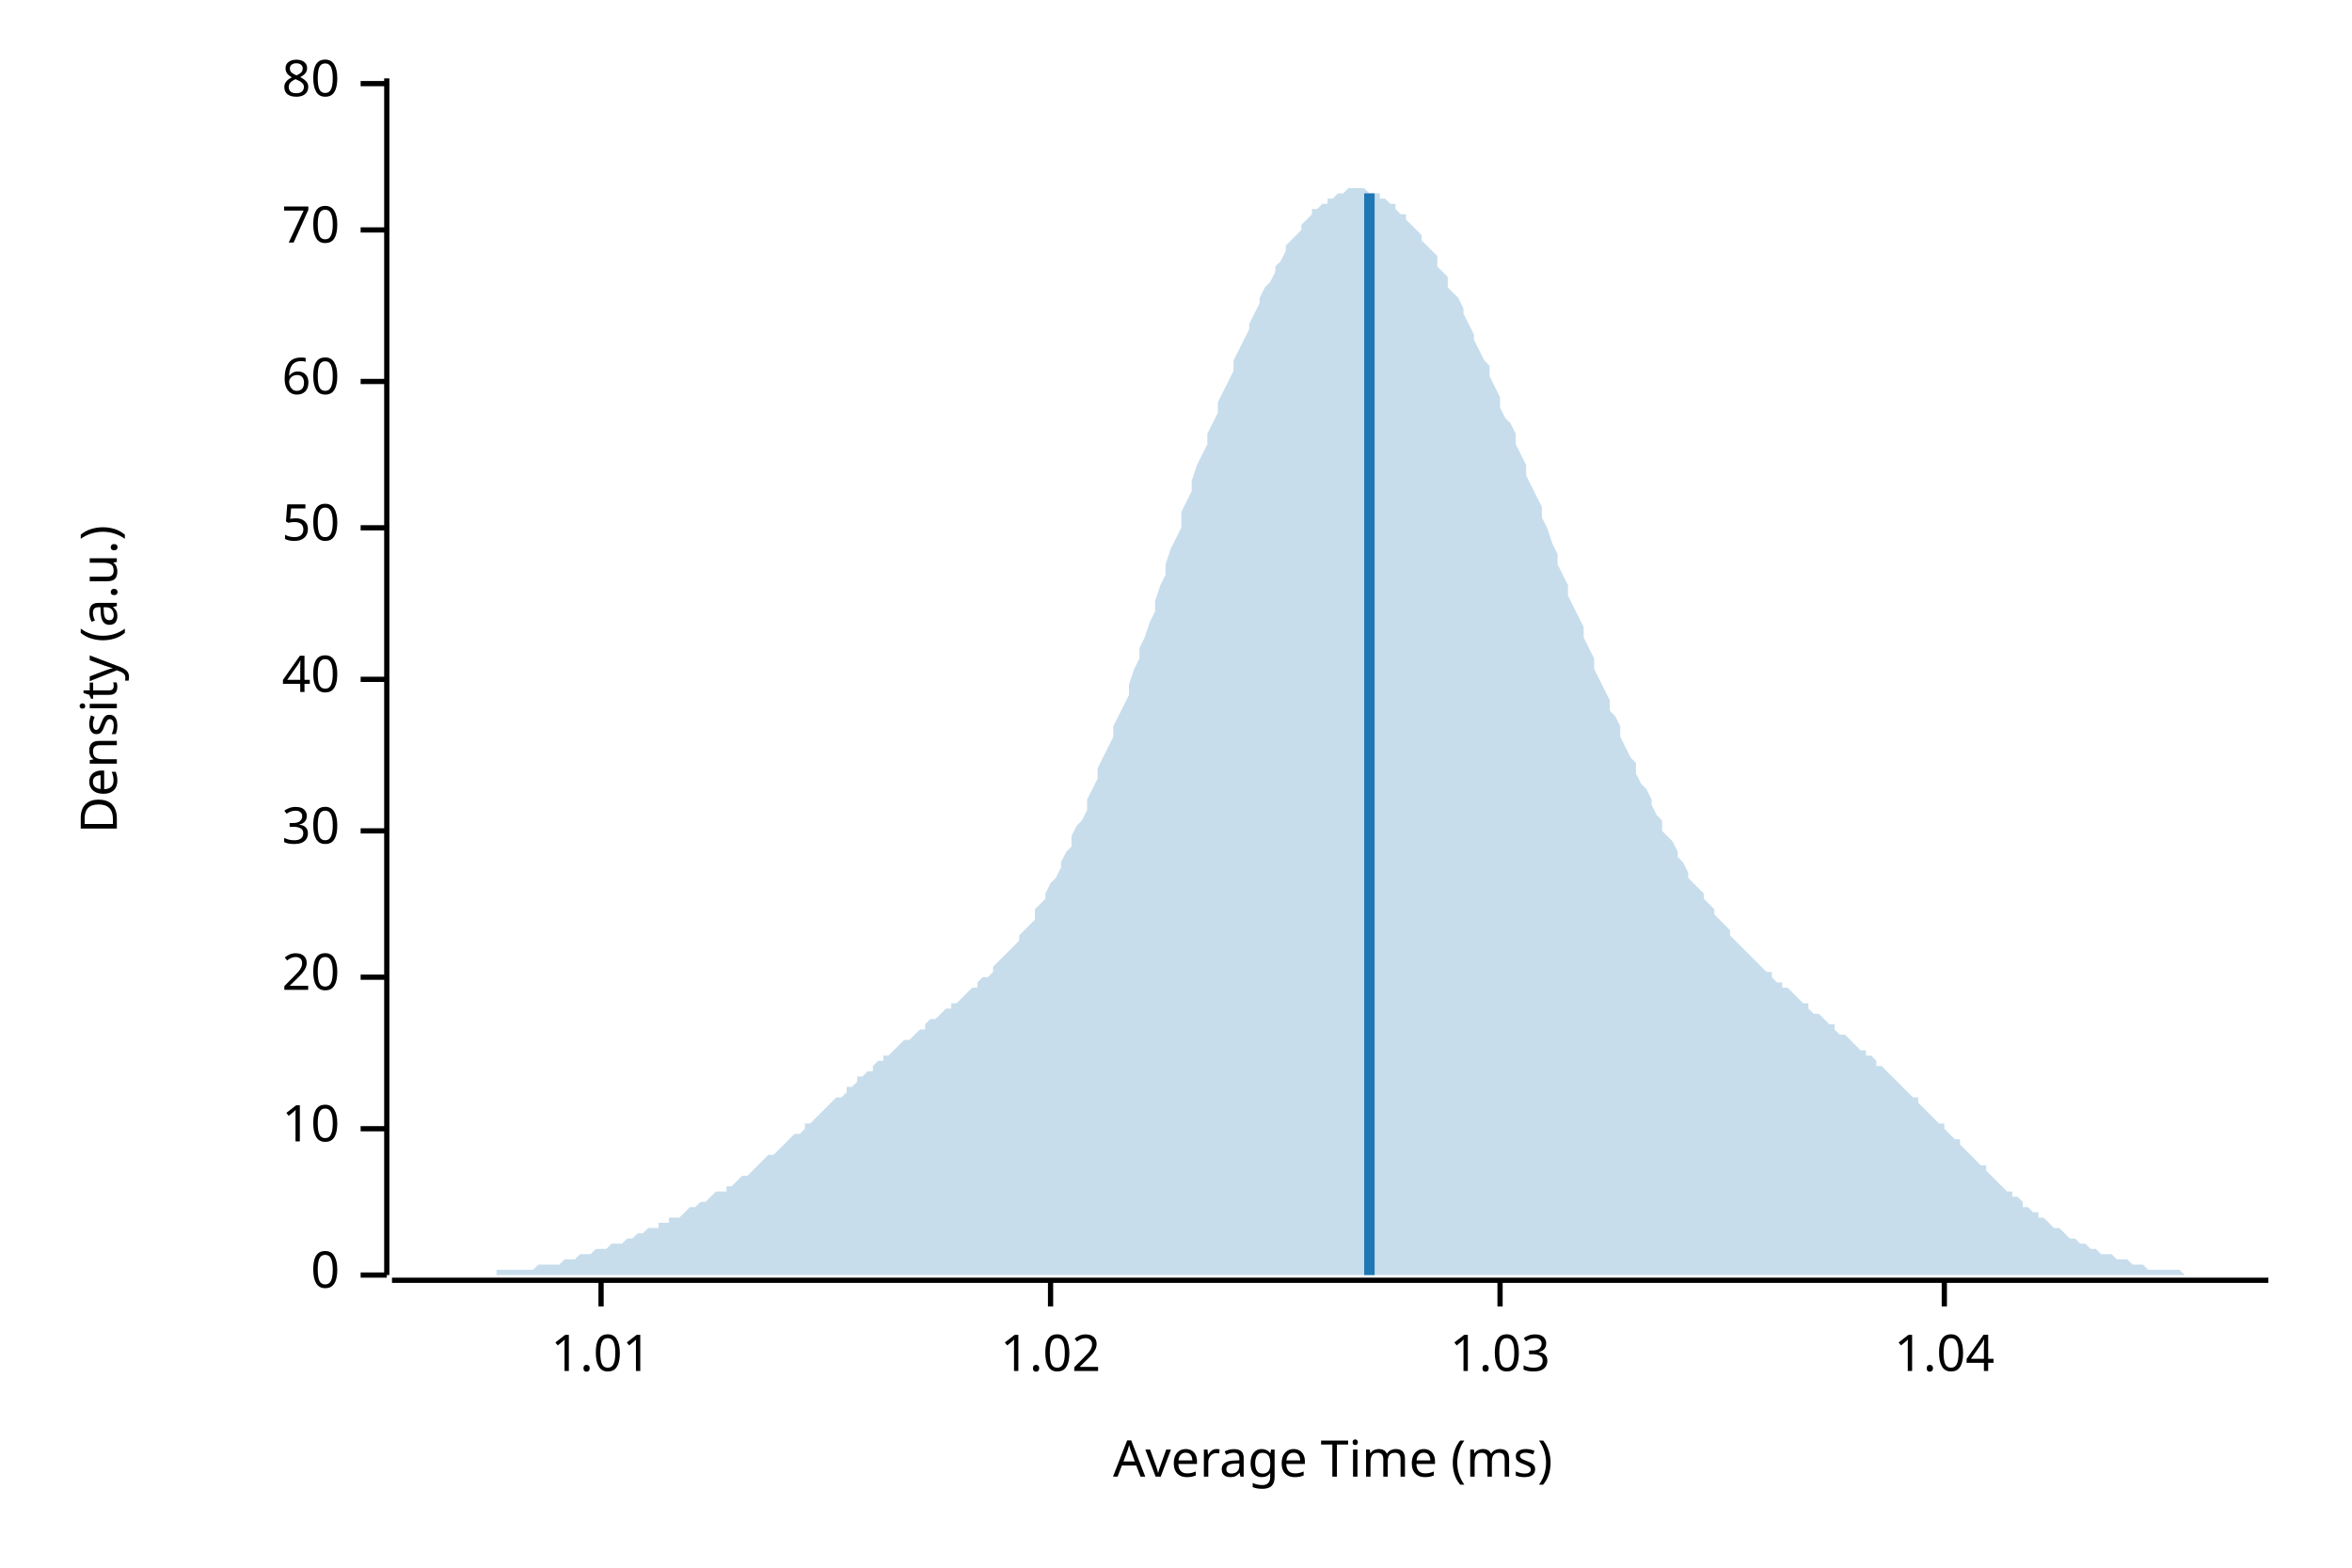
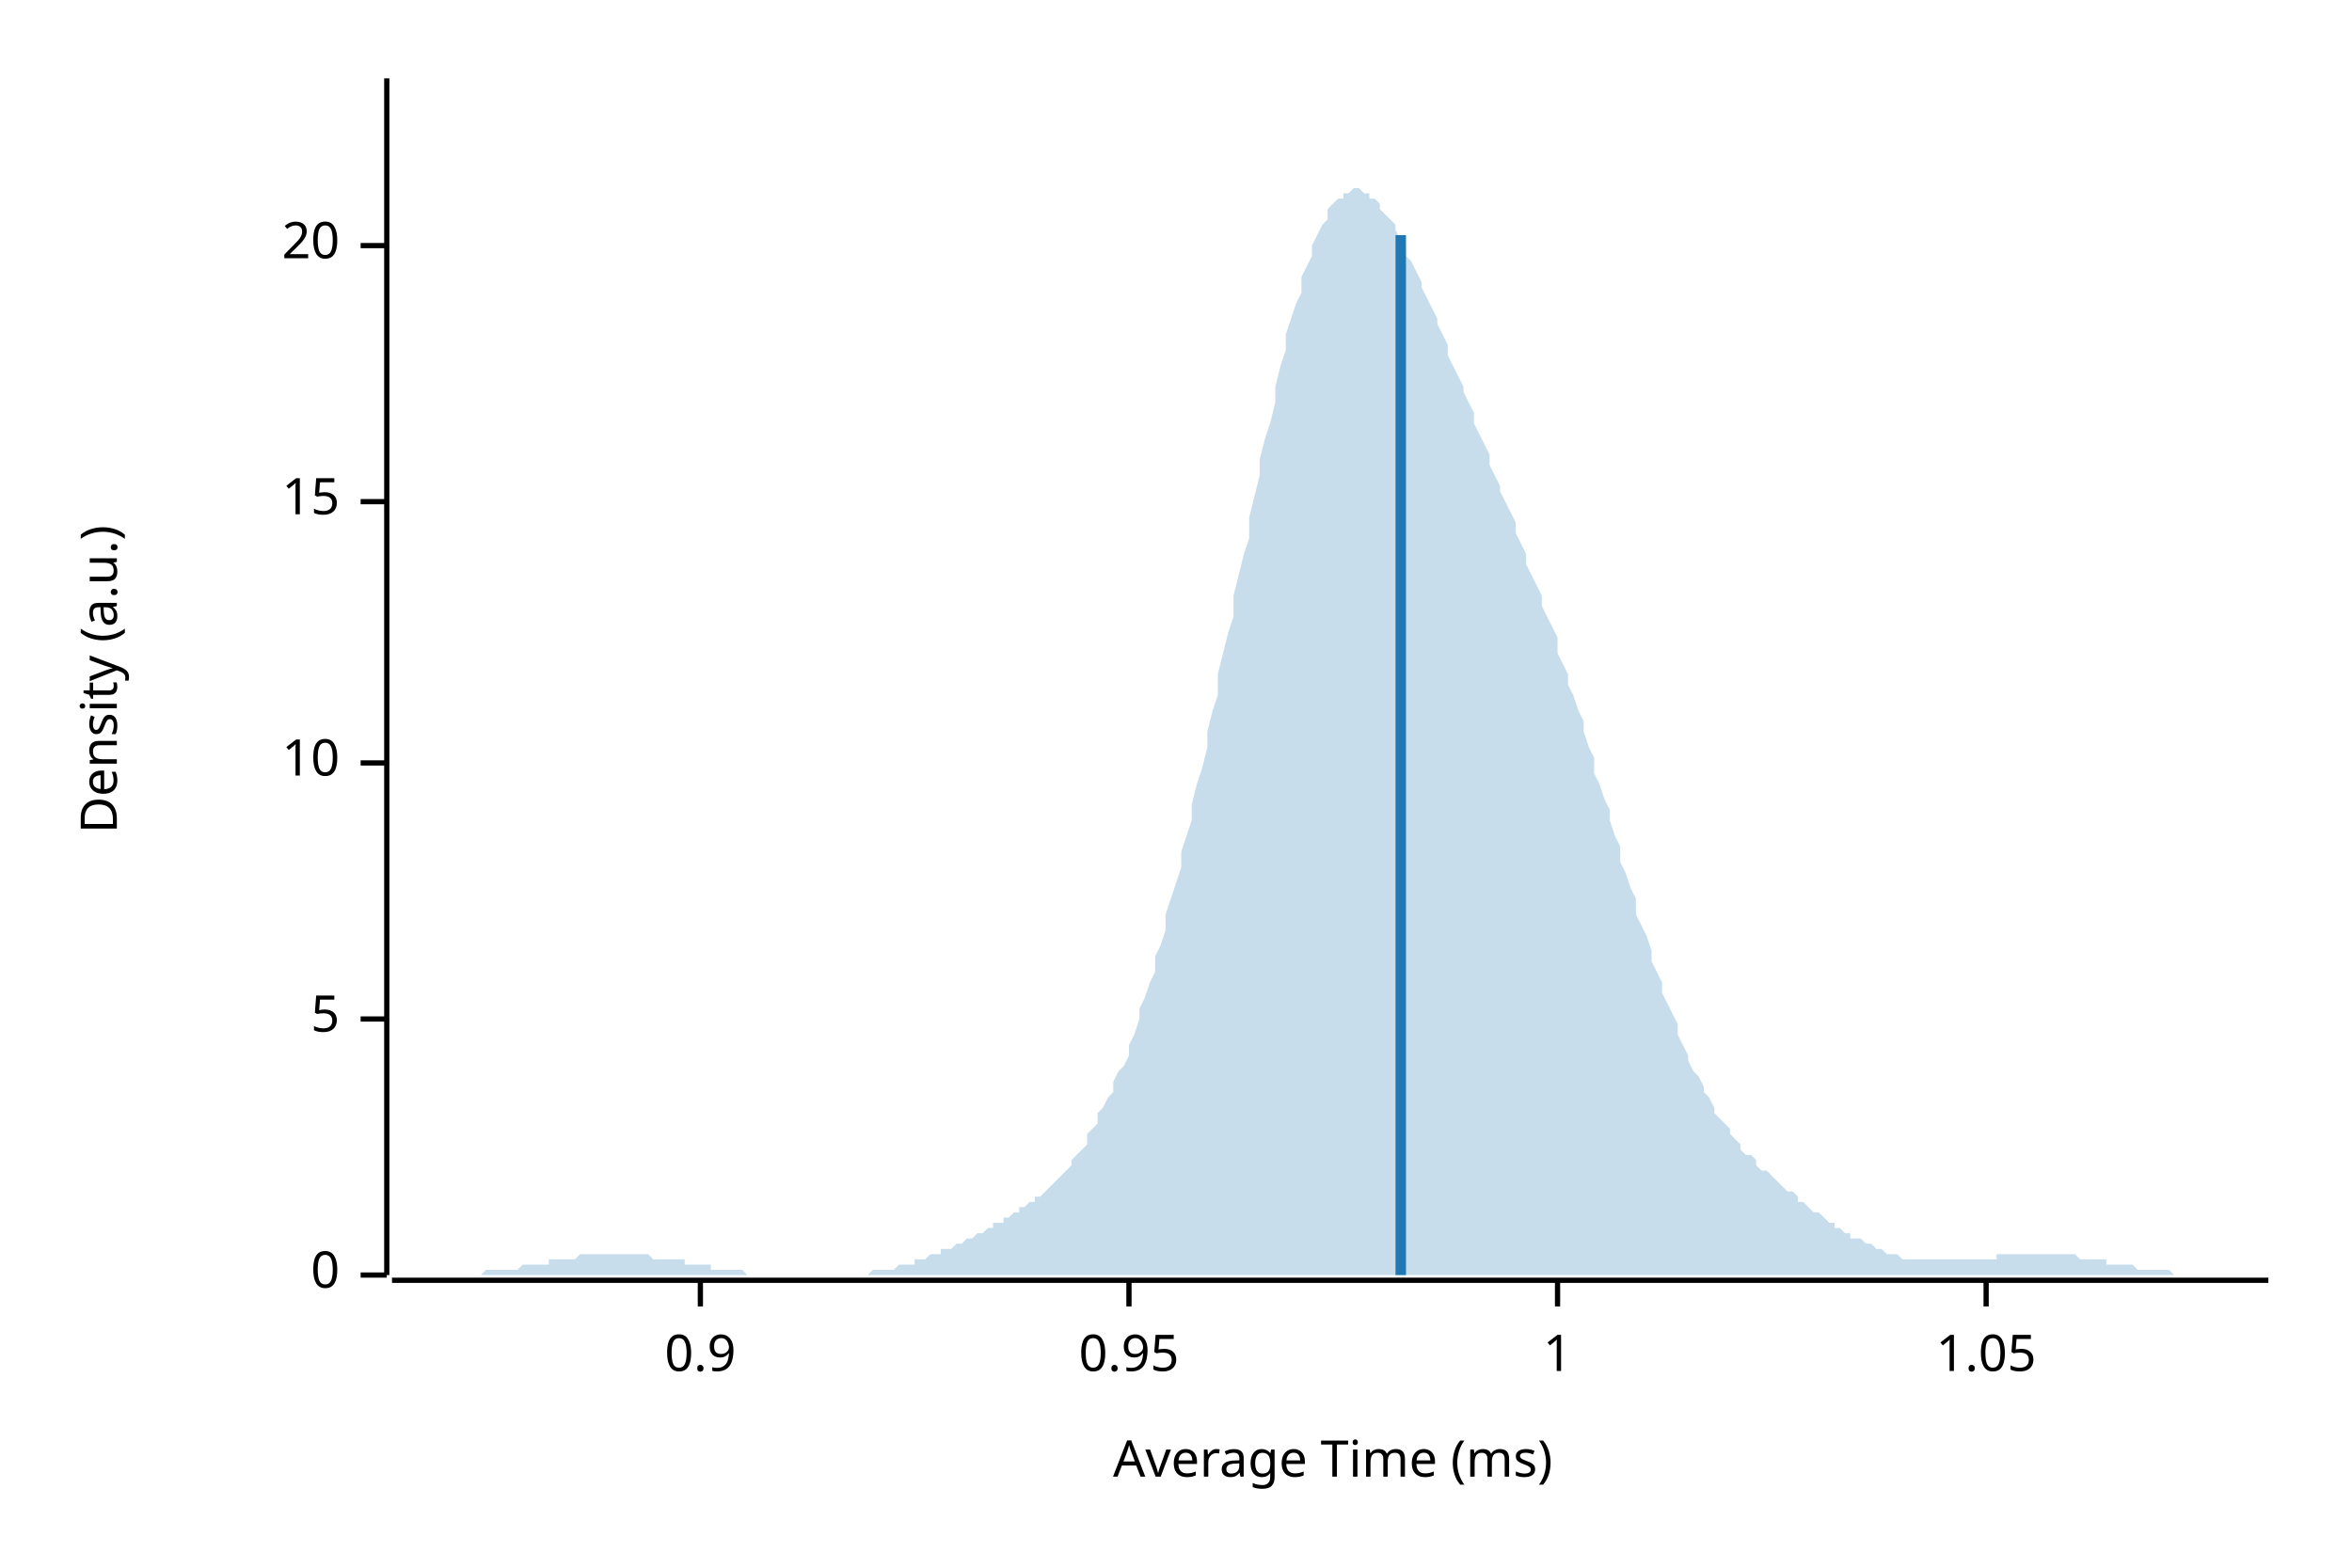
<svg xmlns="http://www.w3.org/2000/svg" width="450" height="300" viewBox="0 0 450 300">
  <text x="15" y="130" dy="0.76em" text-anchor="middle" font-family="sans-serif" font-size="9.677" opacity="1" fill="#000000" transform="rotate(270, 15, 130)">
Density (a.u.)
</text>
  <text x="255" y="285" dy="-0.5ex" text-anchor="middle" font-family="sans-serif" font-size="9.677" opacity="1" fill="#000000">
Average Time (ms)
</text>
  <polyline fill="none" opacity="1" stroke="#000000" stroke-width="1" points="74,15 74,244 " />
  <text x="65" y="244" dy="0.5ex" text-anchor="end" font-family="sans-serif" font-size="9.677" opacity="1" fill="#000000">
0
</text>
  <polyline fill="none" opacity="1" stroke="#000000" stroke-width="1" points="69,244 74,244 " />
-   <text x="65" y="216" dy="0.5ex" text-anchor="end" font-family="sans-serif" font-size="9.677" opacity="1" fill="#000000">
+   <text x="65" y="195" dy="0.5ex" text-anchor="end" font-family="sans-serif" font-size="9.677" opacity="1" fill="#000000">
+ 5
+ </text>
+   <polyline fill="none" opacity="1" stroke="#000000" stroke-width="1" points="69,195 74,195 " />
+   <text x="65" y="146" dy="0.5ex" text-anchor="end" font-family="sans-serif" font-size="9.677" opacity="1" fill="#000000">
10
</text>
-   <polyline fill="none" opacity="1" stroke="#000000" stroke-width="1" points="69,216 74,216 " />
-   <text x="65" y="187" dy="0.5ex" text-anchor="end" font-family="sans-serif" font-size="9.677" opacity="1" fill="#000000">
+   <polyline fill="none" opacity="1" stroke="#000000" stroke-width="1" points="69,146 74,146 " />
+   <text x="65" y="96" dy="0.5ex" text-anchor="end" font-family="sans-serif" font-size="9.677" opacity="1" fill="#000000">
+ 15
+ </text>
+   <polyline fill="none" opacity="1" stroke="#000000" stroke-width="1" points="69,96 74,96 " />
+   <text x="65" y="47" dy="0.5ex" text-anchor="end" font-family="sans-serif" font-size="9.677" opacity="1" fill="#000000">
20
</text>
-   <polyline fill="none" opacity="1" stroke="#000000" stroke-width="1" points="69,187 74,187 " />
-   <text x="65" y="159" dy="0.5ex" text-anchor="end" font-family="sans-serif" font-size="9.677" opacity="1" fill="#000000">
- 30
+   <polyline fill="none" opacity="1" stroke="#000000" stroke-width="1" points="69,47 74,47 " />
+   <polyline fill="none" opacity="1" stroke="#000000" stroke-width="1" points="75,245 434,245 " />
+   <text x="134" y="255" dy="0.76em" text-anchor="middle" font-family="sans-serif" font-size="9.677" opacity="1" fill="#000000">
+ 0.9
</text>
-   <polyline fill="none" opacity="1" stroke="#000000" stroke-width="1" points="69,159 74,159 " />
-   <text x="65" y="130" dy="0.5ex" text-anchor="end" font-family="sans-serif" font-size="9.677" opacity="1" fill="#000000">
- 40
+   <polyline fill="none" opacity="1" stroke="#000000" stroke-width="1" points="134,245 134,250 " />
+   <text x="216" y="255" dy="0.76em" text-anchor="middle" font-family="sans-serif" font-size="9.677" opacity="1" fill="#000000">
+ 0.95
</text>
-   <polyline fill="none" opacity="1" stroke="#000000" stroke-width="1" points="69,130 74,130 " />
-   <text x="65" y="101" dy="0.5ex" text-anchor="end" font-family="sans-serif" font-size="9.677" opacity="1" fill="#000000">
- 50
+   <polyline fill="none" opacity="1" stroke="#000000" stroke-width="1" points="216,245 216,250 " />
+   <text x="298" y="255" dy="0.76em" text-anchor="middle" font-family="sans-serif" font-size="9.677" opacity="1" fill="#000000">
+ 1
</text>
-   <polyline fill="none" opacity="1" stroke="#000000" stroke-width="1" points="69,101 74,101 " />
-   <text x="65" y="73" dy="0.5ex" text-anchor="end" font-family="sans-serif" font-size="9.677" opacity="1" fill="#000000">
- 60
+   <polyline fill="none" opacity="1" stroke="#000000" stroke-width="1" points="298,245 298,250 " />
+   <text x="380" y="255" dy="0.76em" text-anchor="middle" font-family="sans-serif" font-size="9.677" opacity="1" fill="#000000">
+ 1.05
</text>
-   <polyline fill="none" opacity="1" stroke="#000000" stroke-width="1" points="69,73 74,73 " />
-   <text x="65" y="44" dy="0.5ex" text-anchor="end" font-family="sans-serif" font-size="9.677" opacity="1" fill="#000000">
- 70
- </text>
-   <polyline fill="none" opacity="1" stroke="#000000" stroke-width="1" points="69,44 74,44 " />
-   <text x="65" y="16" dy="0.5ex" text-anchor="end" font-family="sans-serif" font-size="9.677" opacity="1" fill="#000000">
- 80
- </text>
-   <polyline fill="none" opacity="1" stroke="#000000" stroke-width="1" points="69,16 74,16 " />
-   <polyline fill="none" opacity="1" stroke="#000000" stroke-width="1" points="75,245 434,245 " />
-   <text x="115" y="255" dy="0.76em" text-anchor="middle" font-family="sans-serif" font-size="9.677" opacity="1" fill="#000000">
- 1.01
- </text>
-   <polyline fill="none" opacity="1" stroke="#000000" stroke-width="1" points="115,245 115,250 " />
-   <text x="201" y="255" dy="0.76em" text-anchor="middle" font-family="sans-serif" font-size="9.677" opacity="1" fill="#000000">
- 1.02
- </text>
-   <polyline fill="none" opacity="1" stroke="#000000" stroke-width="1" points="201,245 201,250 " />
-   <text x="287" y="255" dy="0.76em" text-anchor="middle" font-family="sans-serif" font-size="9.677" opacity="1" fill="#000000">
- 1.03
- </text>
-   <polyline fill="none" opacity="1" stroke="#000000" stroke-width="1" points="287,245 287,250 " />
-   <text x="372" y="255" dy="0.76em" text-anchor="middle" font-family="sans-serif" font-size="9.677" opacity="1" fill="#000000">
- 1.04
- </text>
-   <polyline fill="none" opacity="1" stroke="#000000" stroke-width="1" points="372,245 372,250 " />
-   <polygon opacity="0.25" fill="#1F78B4" points="75,244 75,244 76,244 77,244 77,244 78,244 79,244 80,244 80,244 81,244 82,244 82,244 83,244 84,244 85,244 85,244 86,244 87,244 87,244 88,244 89,244 90,244 90,244 91,244 92,244 92,244 93,244 94,244 95,244 95,243 96,243 97,243 98,243 98,243 99,243 100,243 100,243 101,243 102,243 103,242 103,242 104,242 105,242 105,242 106,242 107,242 108,241 108,241 109,241 110,241 110,241 111,240 112,240 113,240 113,240 114,239 115,239 116,239 116,239 117,238 118,238 118,238 119,238 120,237 121,237 121,237 122,236 123,236 123,236 124,235 125,235 126,235 126,234 127,234 128,234 128,233 129,233 130,233 131,232 131,232 132,231 133,231 133,231 134,230 135,230 136,229 136,229 137,228 138,228 139,228 139,227 140,227 141,226 141,226 142,225 143,225 144,224 144,224 145,223 146,222 146,222 147,221 148,221 149,220 149,220 150,219 151,218 151,218 152,217 153,217 154,216 154,215 155,215 156,214 157,213 157,213 158,212 159,211 159,211 160,210 161,210 162,209 162,208 163,208 164,207 164,206 165,206 166,205 167,205 167,204 168,203 169,203 169,202 170,202 171,201 172,200 172,200 173,199 174,199 175,198 175,198 176,197 177,197 177,196 178,195 179,195 180,194 180,194 181,193 182,193 182,192 183,192 184,191 185,190 185,190 186,189 187,189 187,188 188,187 189,187 190,186 190,185 191,184 192,183 192,183 193,182 194,181 195,180 195,179 196,178 197,177 198,176 198,174 199,173 200,172 200,171 201,169 202,168 203,166 203,165 204,163 205,162 205,160 206,158 207,157 208,155 208,153 209,151 210,149 210,147 211,145 212,143 213,141 213,139 214,137 215,135 216,133 216,131 217,128 218,126 218,124 219,122 220,119 221,117 221,115 222,112 223,110 223,108 224,105 225,103 226,101 226,98 227,96 228,94 228,92 229,89 230,87 231,85 231,83 232,81 233,79 233,77 234,75 235,73 236,71 236,69 237,67 238,65 239,63 239,62 240,60 241,58 241,57 242,55 243,54 244,52 244,51 245,50 246,48 246,47 247,46 248,45 249,44 249,43 250,42 251,41 251,40 252,40 253,39 254,39 254,38 255,38 256,37 257,37 257,37 258,36 259,36 259,36 260,36 261,36 262,37 262,37 263,37 264,37 264,38 265,38 266,39 267,39 267,40 268,41 269,41 269,42 270,43 271,44 272,45 272,46 273,47 274,48 275,49 275,51 276,52 277,53 277,55 278,56 279,57 280,59 280,60 281,62 282,64 282,65 283,67 284,69 285,70 285,72 286,74 287,76 287,78 288,80 289,81 290,83 290,85 291,87 292,89 292,91 293,93 294,95 295,97 295,99 296,101 297,104 298,106 298,108 299,110 300,112 300,114 301,116 302,118 303,120 303,122 304,124 305,126 305,128 306,130 307,132 308,134 308,136 309,137 310,139 310,141 311,143 312,145 313,146 313,148 314,150 315,151 316,153 316,154 317,156 318,157 318,159 319,160 320,161 321,163 321,164 322,165 323,167 323,168 324,169 325,170 326,171 326,172 327,173 328,174 328,175 329,176 330,177 331,178 331,179 332,180 333,181 333,181 334,182 335,183 336,184 336,184 337,185 338,186 339,186 339,187 340,188 341,188 341,189 342,189 343,190 344,191 344,191 345,192 346,192 346,193 347,194 348,194 349,195 349,195 350,196 351,196 351,197 352,198 353,198 354,199 354,199 355,200 356,201 357,201 357,202 358,202 359,203 359,204 360,204 361,205 362,206 362,206 363,207 364,208 364,208 365,209 366,210 367,210 367,211 368,212 369,213 369,213 370,214 371,215 372,215 372,216 373,217 374,218 375,218 375,219 376,220 377,221 377,221 378,222 379,223 380,223 380,224 381,225 382,226 382,226 383,227 384,228 385,228 385,229 386,229 387,230 387,231 388,231 389,232 390,232 390,233 391,233 392,234 392,234 393,235 394,235 395,236 395,236 396,237 397,237 398,238 398,238 399,238 400,239 400,239 401,239 402,240 403,240 403,240 404,240 405,241 405,241 406,241 407,241 408,242 408,242 409,242 410,242 410,242 411,243 412,243 413,243 413,243 414,243 415,243 416,243 416,243 417,243 418,244 418,244 419,244 420,244 421,244 421,244 422,244 423,244 423,244 424,244 425,244 426,244 426,244 427,244 428,244 428,244 429,244 430,244 431,244 431,244 432,244 433,244 434,244 434,244 75,244 " />
-   <polyline fill="none" opacity="1" stroke="#1F78B4" stroke-width="2" points="262,244 262,37 " />
+   <polyline fill="none" opacity="1" stroke="#000000" stroke-width="1" points="380,245 380,250 " />
+   <polygon opacity="0.25" fill="#1F78B4" points="75,244 75,244 76,244 77,244 77,244 78,244 79,244 80,244 80,244 81,244 82,244 82,244 83,244 84,244 85,244 85,244 86,244 87,244 87,244 88,244 89,244 90,244 90,244 91,244 92,244 92,244 93,243 94,243 95,243 95,243 96,243 97,243 98,243 98,243 99,243 100,242 100,242 101,242 102,242 103,242 103,242 104,242 105,242 105,241 106,241 107,241 108,241 108,241 109,241 110,241 110,241 111,240 112,240 113,240 113,240 114,240 115,240 116,240 116,240 117,240 118,240 118,240 119,240 120,240 121,240 121,240 122,240 123,240 123,240 124,240 125,241 126,241 126,241 127,241 128,241 128,241 129,241 130,241 131,241 131,242 132,242 133,242 133,242 134,242 135,242 136,242 136,243 137,243 138,243 139,243 139,243 140,243 141,243 141,243 142,243 143,244 144,244 144,244 145,244 146,244 146,244 147,244 148,244 149,244 149,244 150,244 151,244 151,244 152,244 153,244 154,244 154,244 155,244 156,244 157,244 157,244 158,244 159,244 159,244 160,244 161,244 162,244 162,244 163,244 164,244 164,244 165,244 166,244 167,243 167,243 168,243 169,243 169,243 170,243 171,243 172,242 172,242 173,242 174,242 175,242 175,241 176,241 177,241 177,241 178,240 179,240 180,240 180,239 181,239 182,239 182,239 183,238 184,238 185,237 185,237 186,237 187,236 187,236 188,236 189,235 190,235 190,234 191,234 192,234 192,233 193,233 194,232 195,232 195,231 196,231 197,230 198,230 198,229 199,229 200,228 200,228 201,227 202,226 203,225 203,225 204,224 205,223 205,222 206,221 207,220 208,219 208,217 209,216 210,215 210,213 211,212 212,210 213,209 213,207 214,205 215,204 216,202 216,200 217,198 218,195 218,193 219,191 220,188 221,186 221,183 222,181 223,178 223,175 224,172 225,169 226,166 226,163 227,160 228,157 228,154 229,150 230,147 231,143 231,140 232,136 233,133 233,129 234,125 235,121 236,118 236,114 237,110 238,106 239,103 239,99 240,95 241,91 241,88 242,84 243,81 244,77 244,74 245,70 246,67 246,64 247,61 248,58 249,56 249,53 250,51 251,49 251,47 252,45 253,43 254,42 254,40 255,39 256,38 257,38 257,37 258,37 259,36 259,36 260,36 261,37 262,37 262,38 263,38 264,39 264,40 265,41 266,42 267,43 267,44 268,46 269,47 269,49 270,50 271,52 272,54 272,55 273,57 274,59 275,61 275,62 276,64 277,66 277,68 278,70 279,72 280,74 280,75 281,77 282,79 282,81 283,83 284,85 285,87 285,89 286,91 287,93 287,94 288,96 289,98 290,100 290,102 291,104 292,106 292,108 293,110 294,112 295,114 295,116 296,118 297,120 298,122 298,125 299,127 300,129 300,131 301,133 302,136 303,138 303,140 304,143 305,145 305,148 306,150 307,153 308,155 308,157 309,160 310,162 310,165 311,167 312,170 313,172 313,175 314,177 315,179 316,182 316,184 317,186 318,188 318,190 319,192 320,194 321,196 321,198 322,200 323,202 323,203 324,205 325,206 326,208 326,209 327,210 328,212 328,213 329,214 330,215 331,216 331,217 332,218 333,219 333,220 334,221 335,221 336,222 336,223 337,224 338,224 339,225 339,225 340,226 341,227 341,227 342,228 343,228 344,229 344,230 345,230 346,231 346,231 347,232 348,232 349,233 349,233 350,234 351,234 351,235 352,235 353,236 354,236 354,237 355,237 356,237 357,238 357,238 358,238 359,239 359,239 360,239 361,240 362,240 362,240 363,240 364,241 364,241 365,241 366,241 367,241 367,241 368,241 369,241 369,241 370,241 371,241 372,241 372,241 373,241 374,241 375,241 375,241 376,241 377,241 377,241 378,241 379,241 380,241 380,241 381,241 382,241 382,240 383,240 384,240 385,240 385,240 386,240 387,240 387,240 388,240 389,240 390,240 390,240 391,240 392,240 392,240 393,240 394,240 395,240 395,240 396,240 397,240 398,241 398,241 399,241 400,241 400,241 401,241 402,241 403,241 403,242 404,242 405,242 405,242 406,242 407,242 408,242 408,242 409,243 410,243 410,243 411,243 412,243 413,243 413,243 414,243 415,243 416,244 416,244 417,244 418,244 418,244 419,244 420,244 421,244 421,244 422,244 423,244 423,244 424,244 425,244 426,244 426,244 427,244 428,244 428,244 429,244 430,244 431,244 431,244 432,244 433,244 434,244 434,244 75,244 " />
+   <polyline fill="none" opacity="1" stroke="#1F78B4" stroke-width="2" points="268,244 268,45 " />
</svg>
